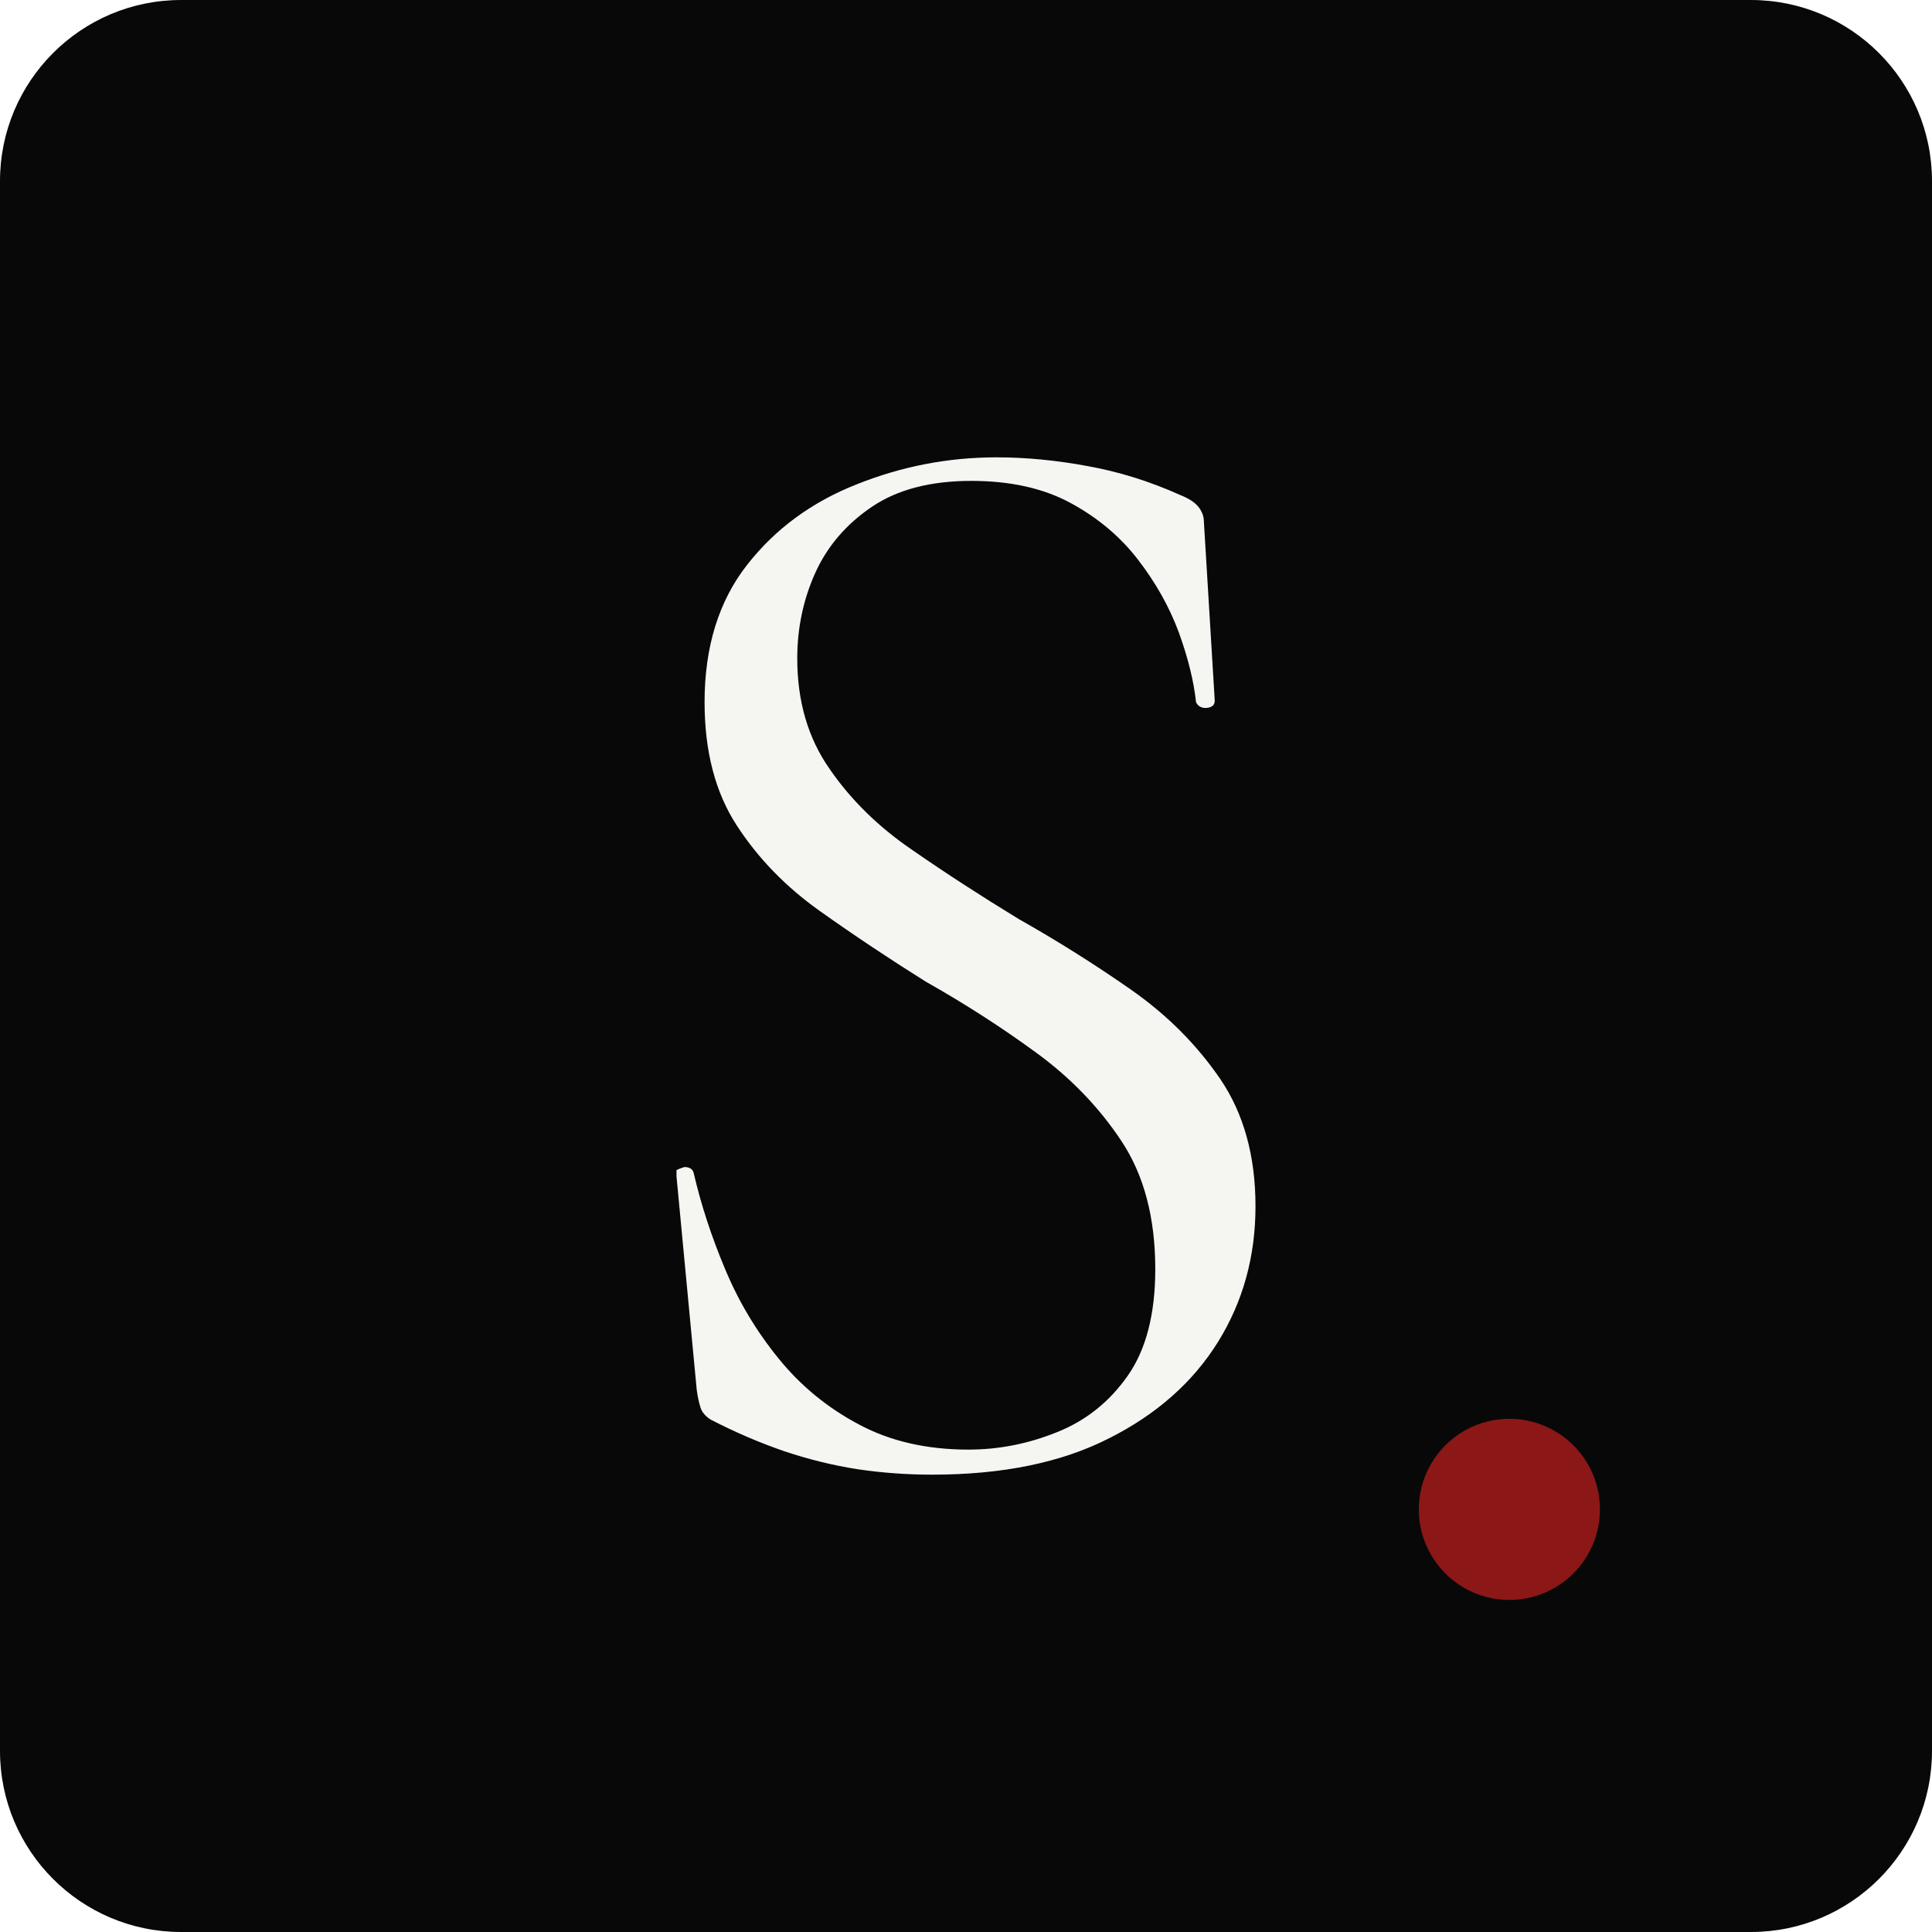
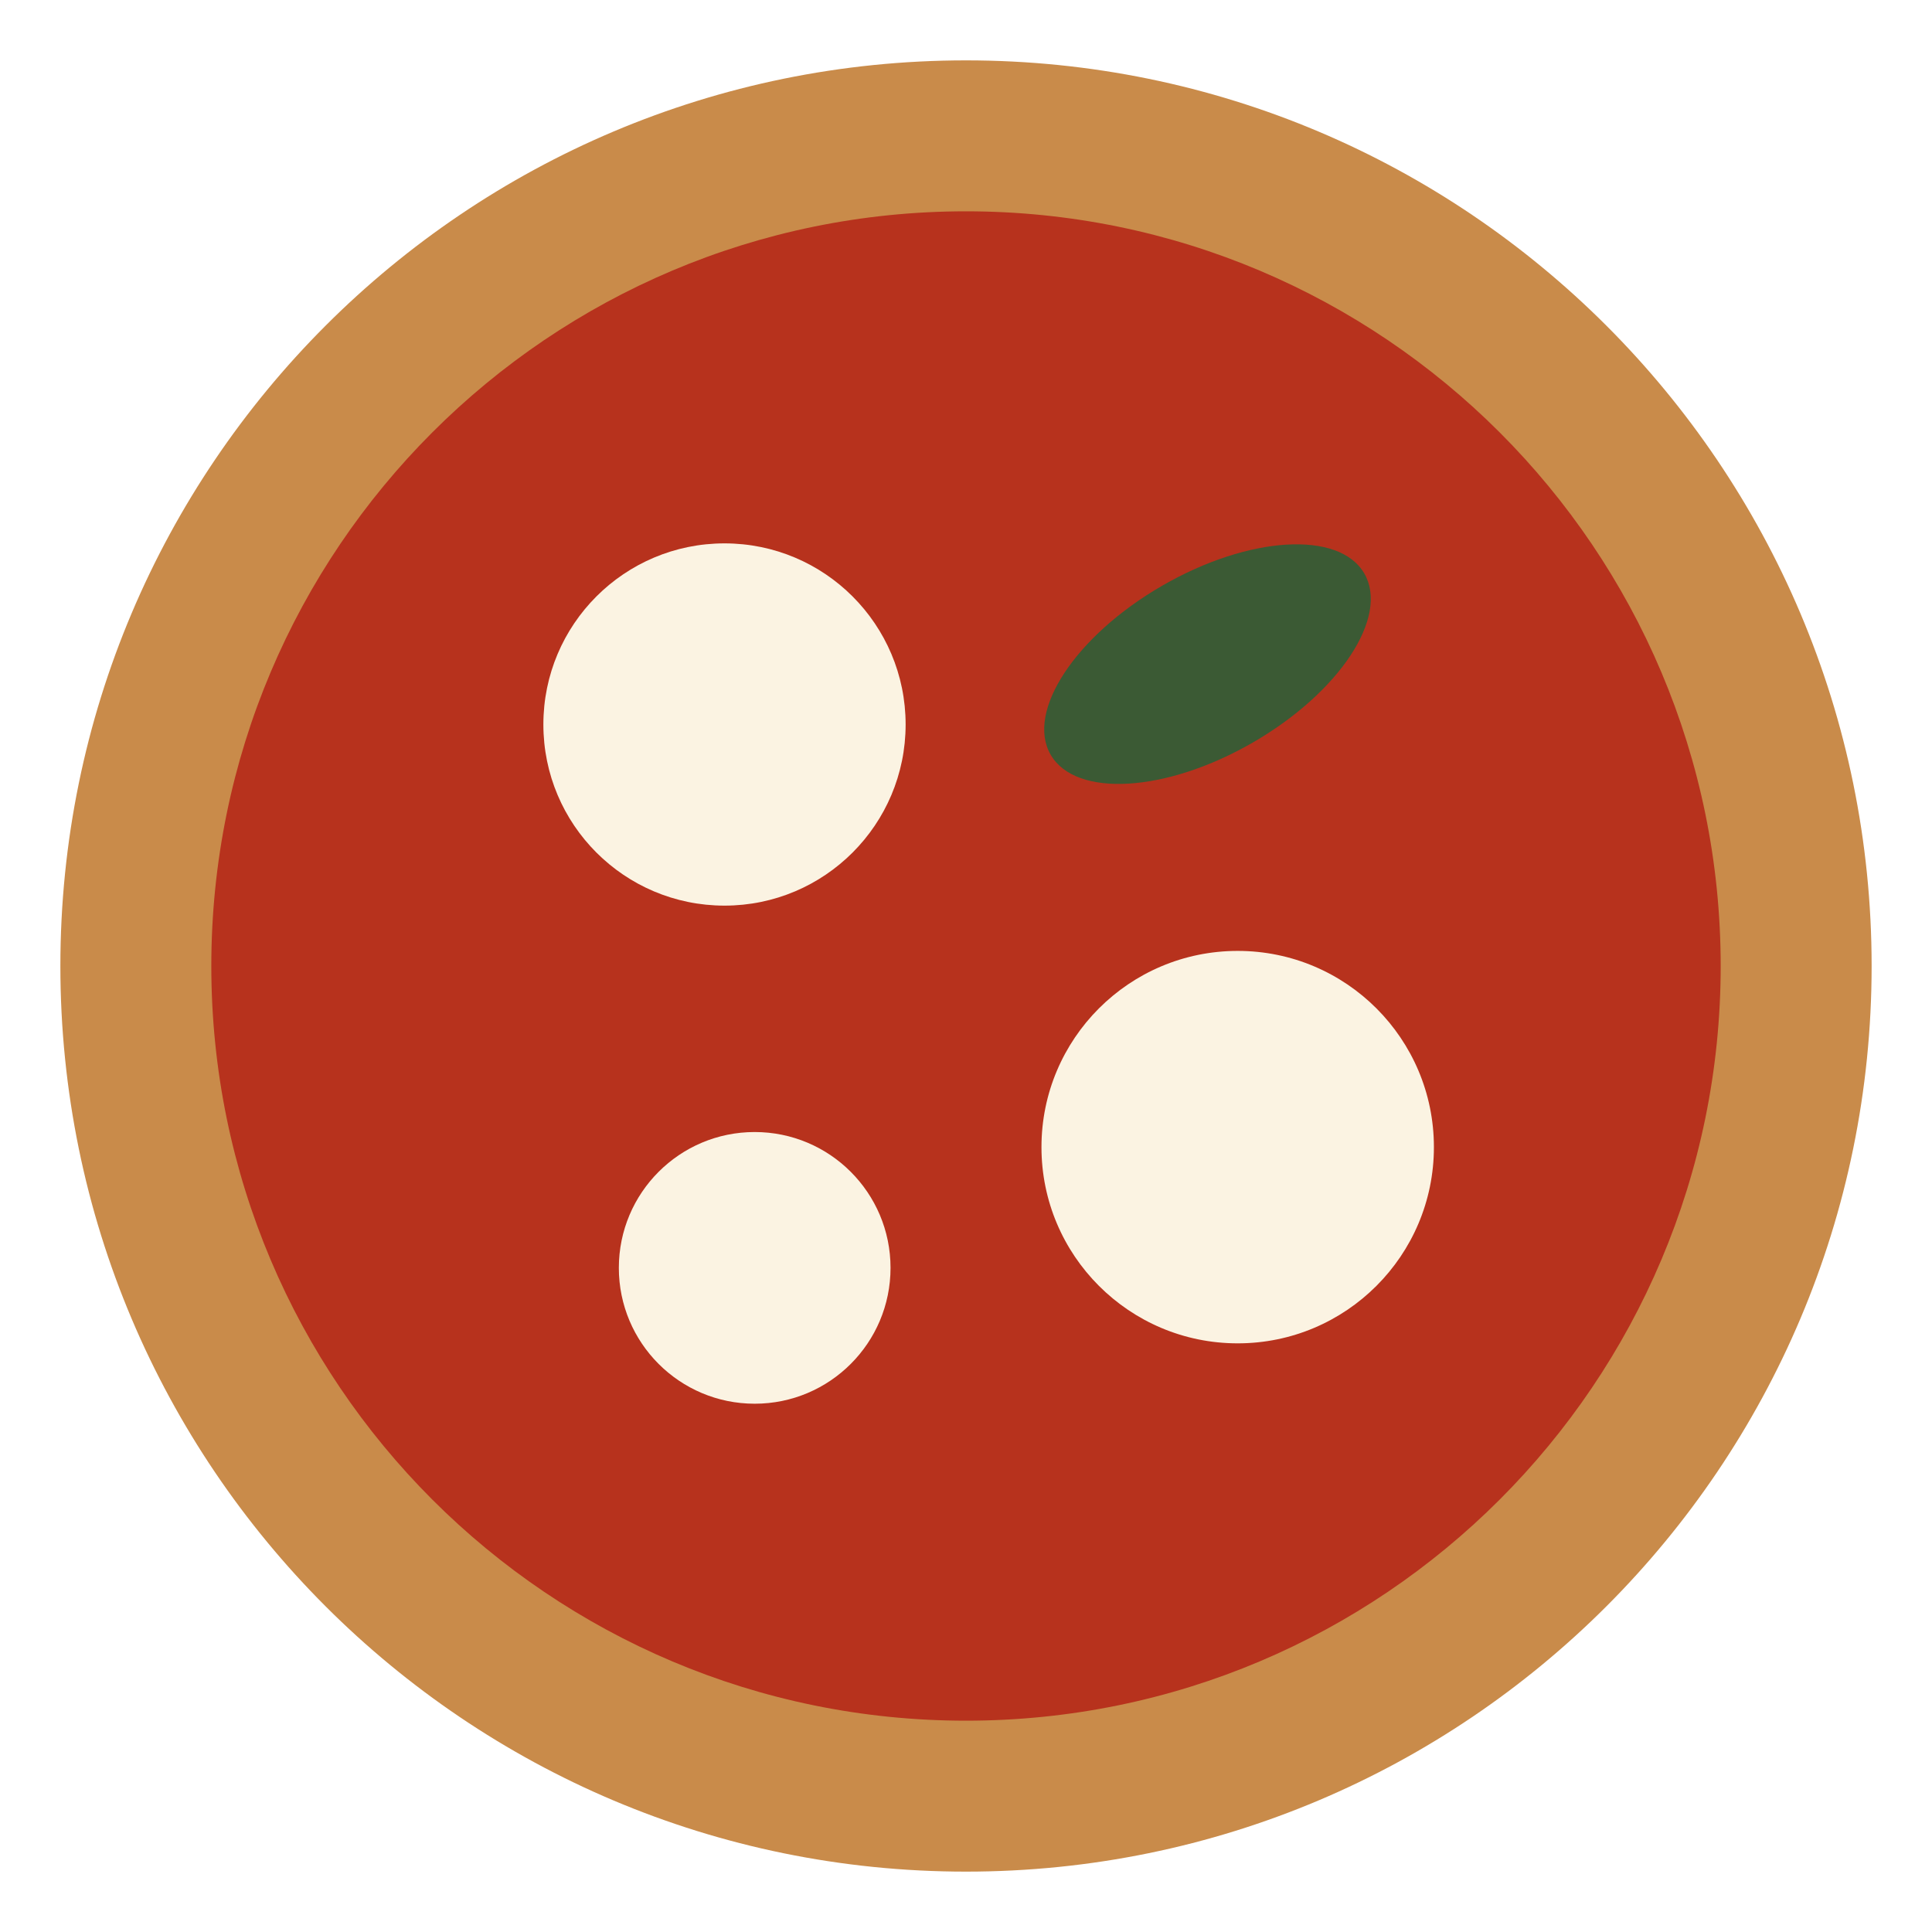
<svg xmlns="http://www.w3.org/2000/svg" viewBox="0 0 64 64">
-   <rect width="64" height="64" rx="6" fill="#080808" />
-   <path d="M26.41 21.81Q26.41 23.94 27.48 25.47Q28.54 27.01 30.21 28.15Q31.87 29.30 33.74 30.44Q35.67 31.53 37.46 32.78Q39.25 34.03 40.42 35.74Q41.59 37.46 41.59 39.96Q41.59 42.45 40.35 44.45Q39.10 46.46 36.73 47.65Q34.37 48.85 30.88 48.85Q29.63 48.85 28.41 48.67Q27.19 48.48 25.97 48.07Q24.75 47.65 23.55 47.03Q23.29 46.87 23.21 46.64Q23.13 46.40 23.08 46.04L22.41 38.97Q22.41 38.86 22.41 38.76Q22.51 38.71 22.67 38.66Q22.93 38.66 22.98 38.86Q23.34 40.42 24.02 42.04Q24.69 43.65 25.79 45Q26.88 46.35 28.44 47.18Q30 48.02 32.08 48.02Q33.59 48.02 35.02 47.44Q36.45 46.87 37.36 45.57Q38.27 44.27 38.27 42.04Q38.27 39.49 37.15 37.80Q36.03 36.11 34.31 34.86Q32.60 33.61 30.67 32.52Q28.85 31.38 27.16 30.18Q25.47 28.98 24.41 27.35Q23.34 25.71 23.34 23.26Q23.34 20.51 24.75 18.71Q26.15 16.92 28.39 16.04Q30.62 15.15 33.01 15.15Q34.47 15.15 36.03 15.44Q37.59 15.72 39.10 16.40Q39.51 16.56 39.70 16.79Q39.88 17.02 39.88 17.28L40.24 23.21Q40.24 23.42 39.98 23.45Q39.72 23.47 39.62 23.26Q39.51 22.22 39.05 20.95Q38.58 19.68 37.69 18.53Q36.81 17.39 35.46 16.66Q34.11 15.93 32.18 15.93Q30.15 15.93 28.88 16.79Q27.61 17.65 27.01 18.97Q26.41 20.30 26.41 21.81" fill="#F5F5F2" />
-   <circle cx="50" cy="50" r="3" fill="#8B1717" />
+   <circle cx="32" cy="32" r="30" fill="#c98b4a" />
+   <circle cx="32" cy="32" r="25" fill="#b7321d" />
+   <circle cx="24" cy="24" r="6" fill="#fbf3e2" />
+   <circle cx="41" cy="38" r="6.5" fill="#fbf3e2" />
+   <circle cx="25" cy="42" r="4.5" fill="#fbf3e2" />
+   <ellipse cx="40" cy="22" rx="6" ry="3" transform="rotate(-30 40 22)" fill="#3b5a34" />
</svg>
